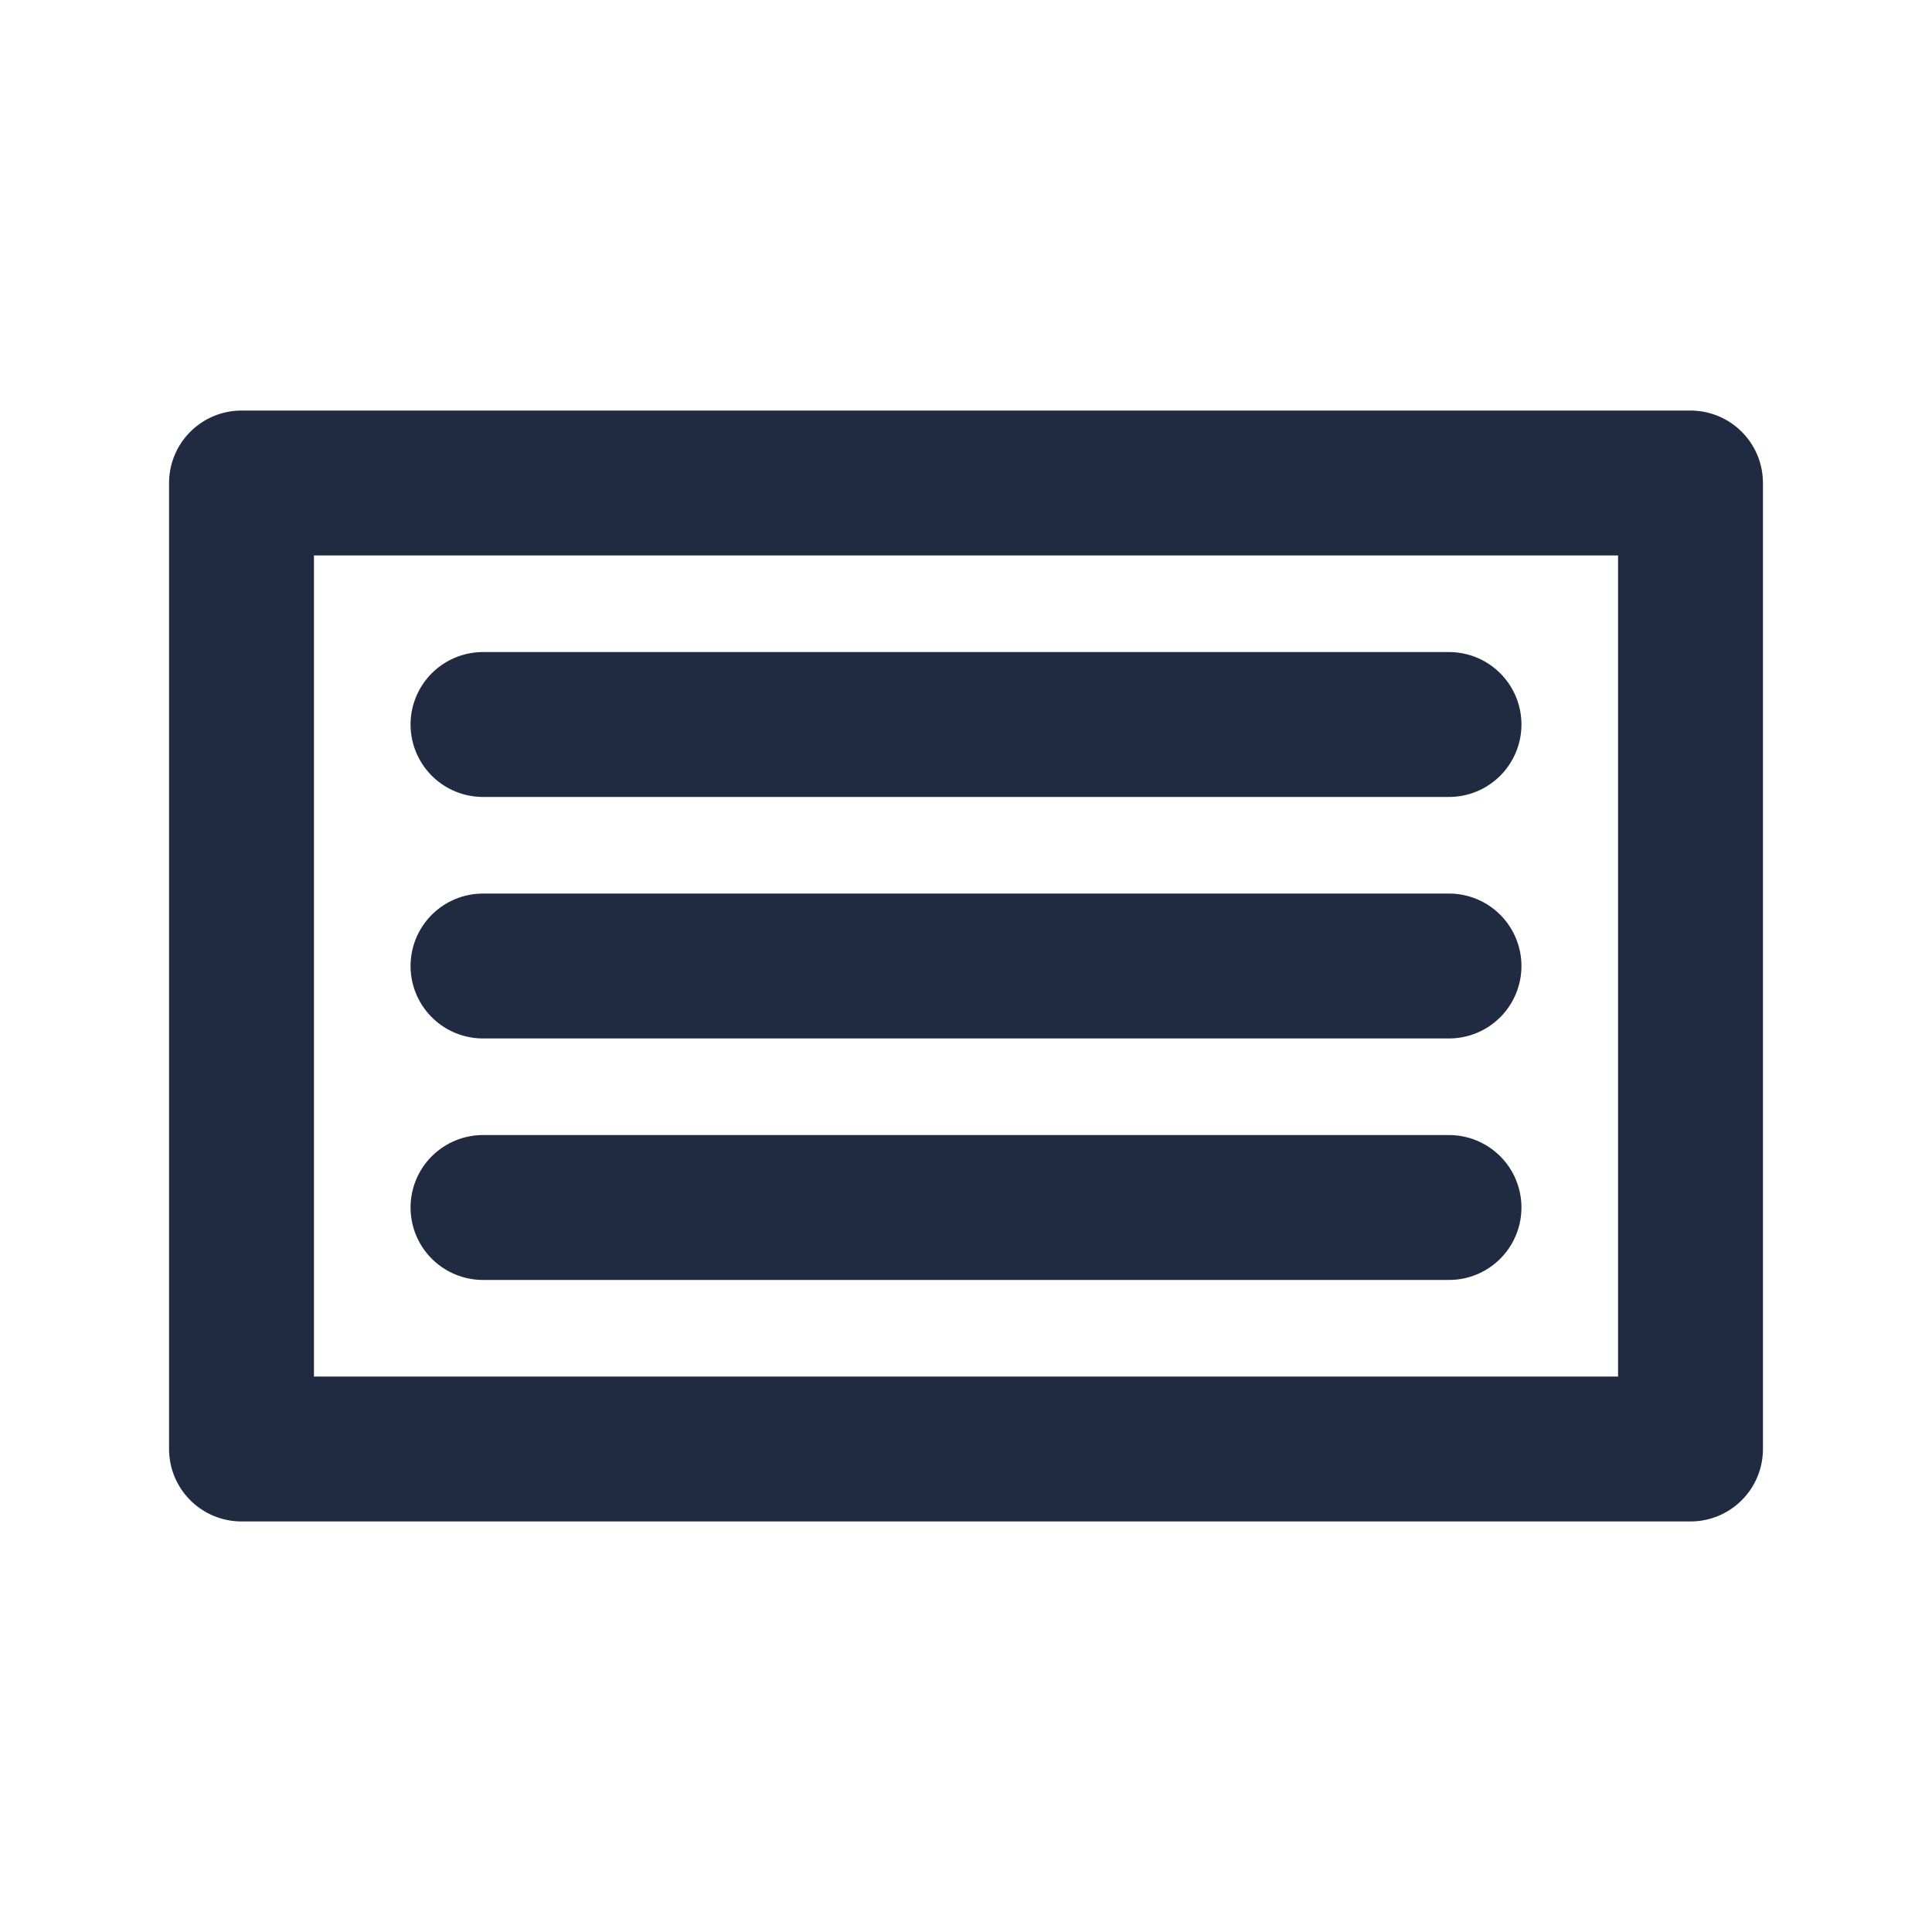
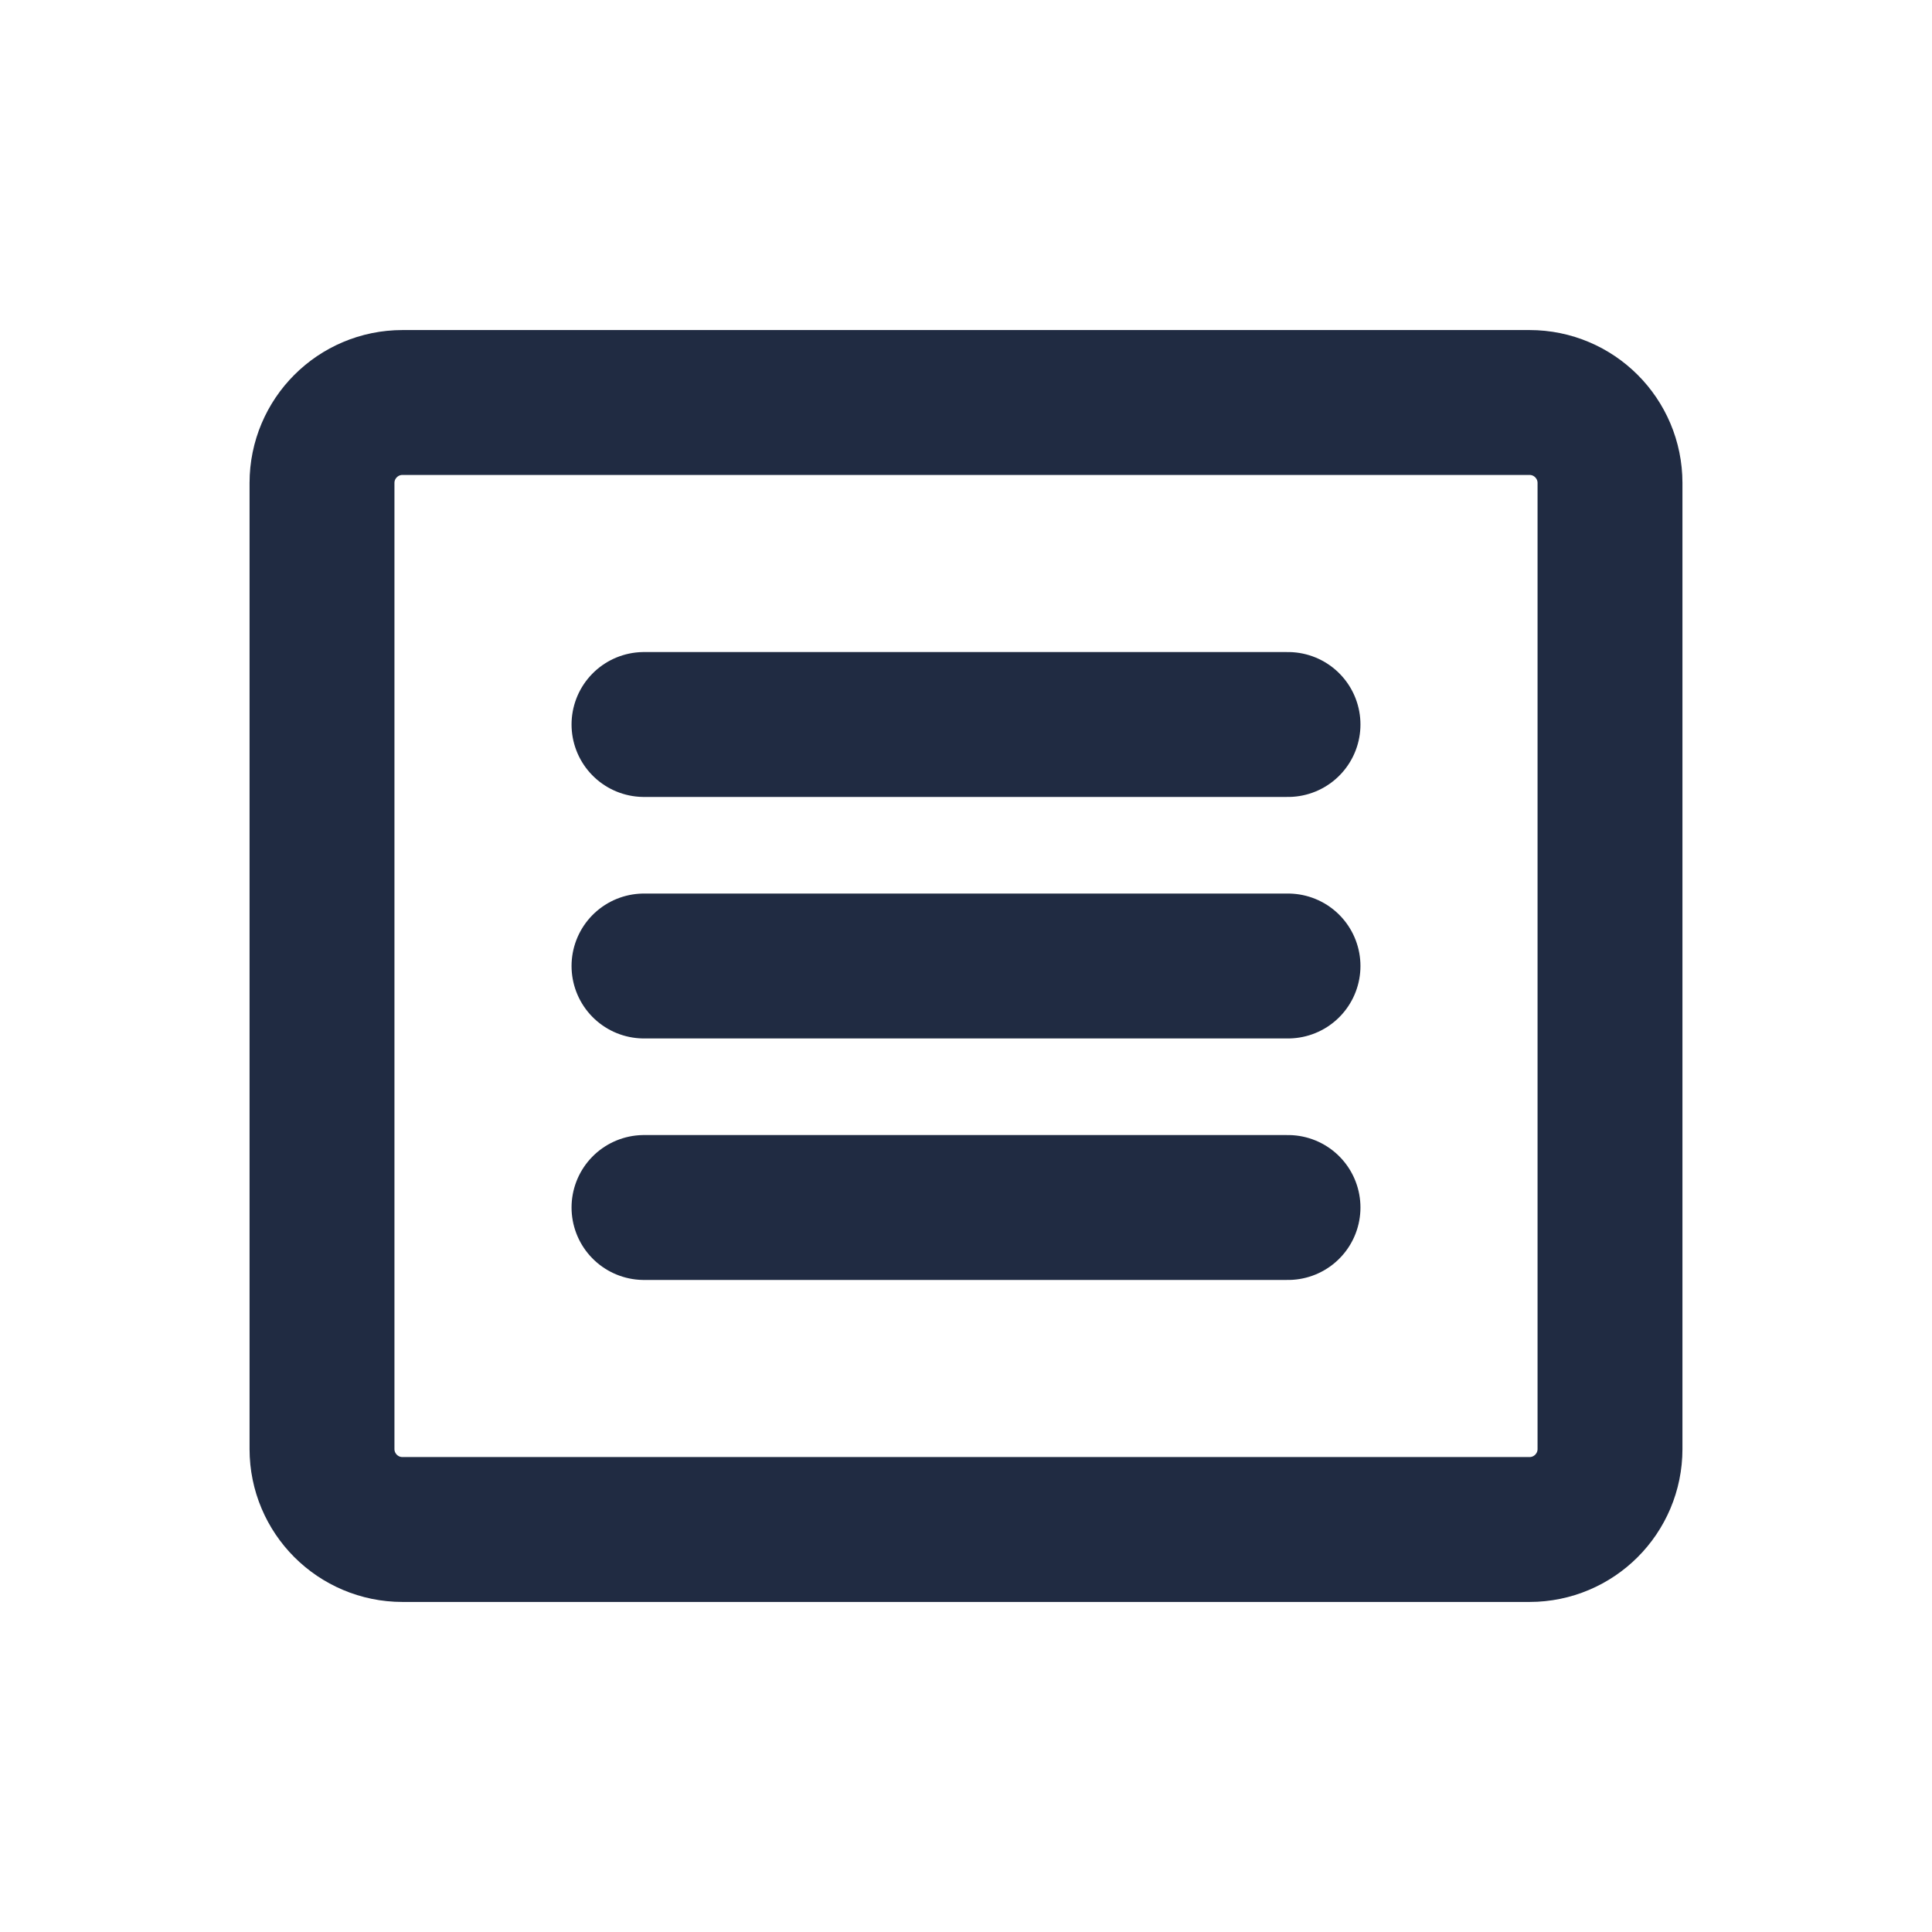
<svg xmlns="http://www.w3.org/2000/svg" viewBox="0 0 24 24" fill="none" stroke="#202b42" stroke-width="1.8" stroke-linecap="round" stroke-linejoin="round">
-   <path d="M3 6h18v12H3zM6 9h12M6 12h12M6 15h12" />
+   <path d="M5 5h14a1 1 0 0 1 1 1v12a1 1 0 0 1-1 1H5a1 1 0 0 1-1-1V6a1 1 0 0 1 1-1ZM8 9h8M8 12h8M8 15h8" />
</svg>
